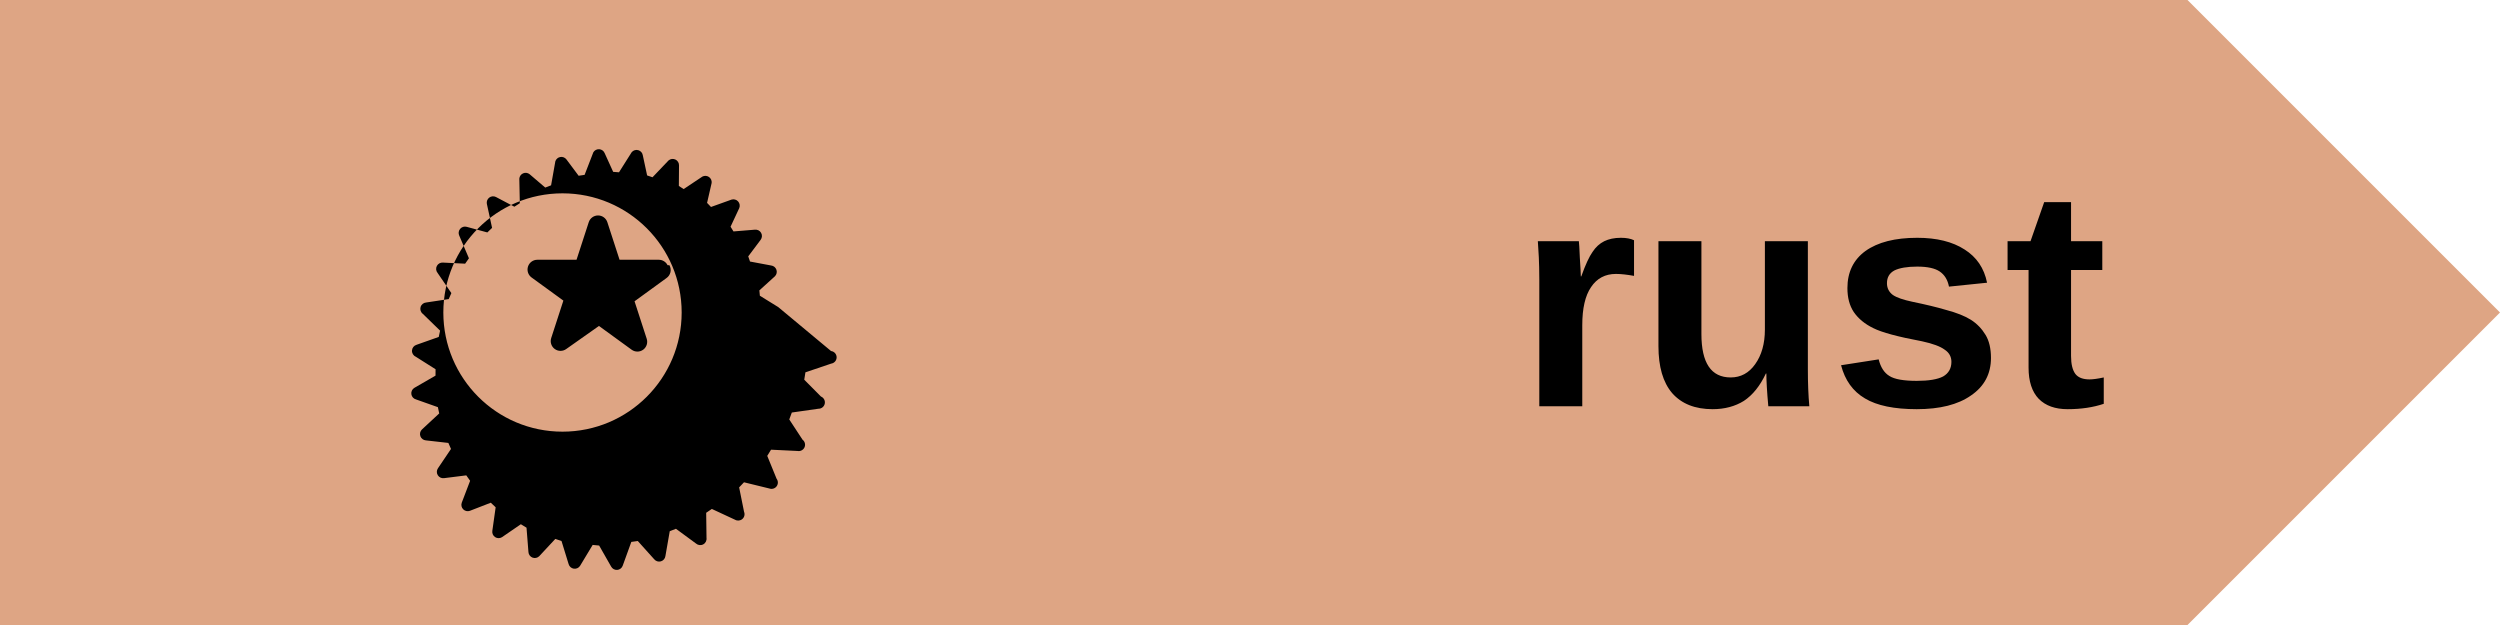
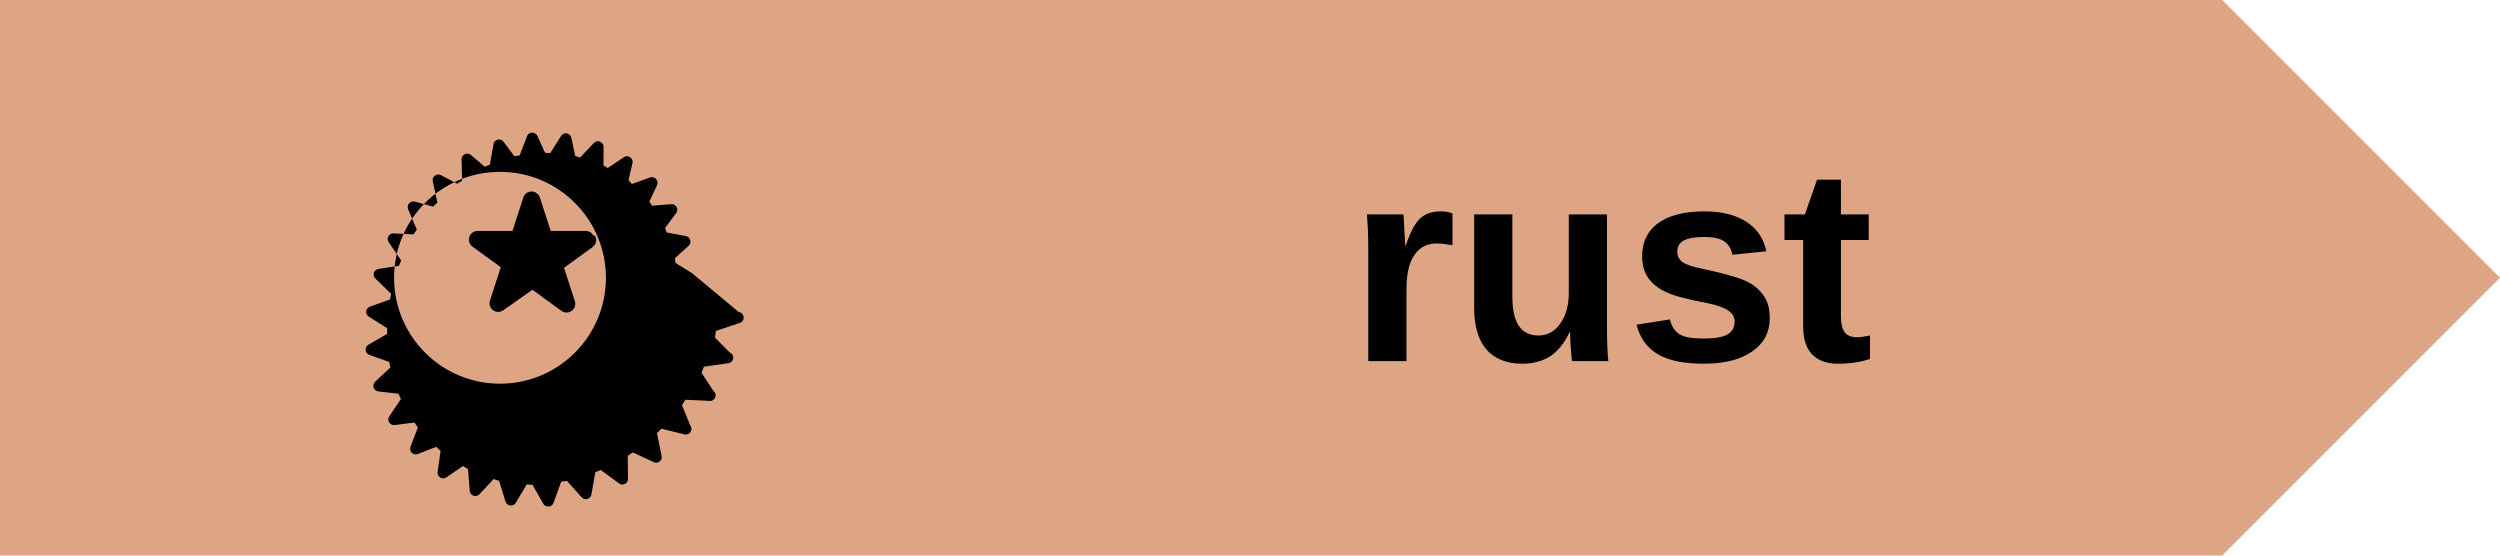
- <svg xmlns="http://www.w3.org/2000/svg" width="80" height="20" viewBox="0 0 80 20">
-   <path d="M0 0H70L80 10L70 20H0Z" fill="#DEA584" />
+ <svg xmlns="http://www.w3.org/2000/svg" width="90" height="20" viewBox="0 0 90 20">
+   <path d="M0 0H80L90 10L80 20H0Z" fill="#DEA584" />
  <g transform="translate(11, 3) scale(0.5833333)">
    <path fill="#000000" d="M23.835 11.703l-1.008-.623-.028-.292 .857-.778a.348.348 0 00-.207-.588l-1.163-.218-.097-.283 .682-.91a.348.348 0 00-.322-.554l-1.17.096-.16-.26 .476-1.017a.348.348 0 00-.426-.468l-1.123.403-.215-.224 .251-1.095a.348.348 0 00-.51-.347l-1.025.684-.264-.17 .009-1.123a.348.348 0 00-.574-.278l-.88.923-.296-.1-.235-1.097a.348.348 0 00-.612-.177l-.696 1.102-.32-.025-.465-1.023a.348.348 0 00-.623-.048l-.478 1.236-.328.05-.67-.898a.348.348 0 00-.607.102l-.234 1.32-.32.124-.858-.733a.348.348 0 00-.565.245l.027 1.347-.298.191-1.012-.534a.348.348 0 00-.498.375l.287 1.32-.26.25-1.13-.307a.348.348 0 00-.41.485l.53 1.24-.208.296-1.206-.06a.348.348 0 00-.303.571l.753 1.103-.144.328-1.237.187a.348.348 0 00-.18.627l.942.917-.072.345-1.22.432a.348.348 0 00-.047.65l1.092.691-.003.35-1.156.668a.348.348 0 00.088.638l1.198.424.073.344-.95.882a.348.348 0 00.218.596l1.234.14.144.33-.717 1.063a.348.348 0 00.338.539l1.218-.153.21.298-.458 1.2a.348.348 0 00.443.448l1.15-.446.266.252-.183 1.298a.348.348 0 00.528.343l1.038-.712.31.19.106 1.34a.348.348 0 00.59.225l.884-.95.34.116.39 1.267a.348.348 0 00.626.097l.693-1.15.355.034.656 1.15a.348.348 0 00.635-.039l.474-1.31.355-.05.9 1.001a.348.348 0 00.616-.178l.237-1.36.34-.134 1.107.814a.348.348 0 00.57-.313l-.018-1.378.31-.211 1.273.592a.348.348 0 00.495-.434l-.27-1.34.266-.28 1.39.34a.348.348 0 00.396-.539l-.51-1.25.208-.339 1.452.07a.348.348 0 00.275-.62l-.727-1.109.14-.38 1.46-.208a.348.348 0 00.138-.67l-.916-.922.064-.405 1.413-.478a.348.348 0 00-.007-.69zM12 18.537a6.537 6.537 0 110-13.074 6.537 6.537 0 010 13.074zm5.765-9.132a.537.537 0 00-.481-.298h-2.154l-.67-2.062a.537.537 0 00-1.02 0l-.67 2.062H10.617a.537.537 0 00-.316.97l1.747 1.27-.668 2.056a.537.537 0 00.826.6L14 12.738l1.794 1.304a.537.537 0 00.826-.6l-.668-2.057 1.747-1.27a.537.537 0 00.166-.71z" />
  </g>
  <text x="58" y="13" text-anchor="middle" fill="#000000" font-family="Verdana,Arial,sans-serif" font-size="10" font-weight="600">rust</text>
</svg>
